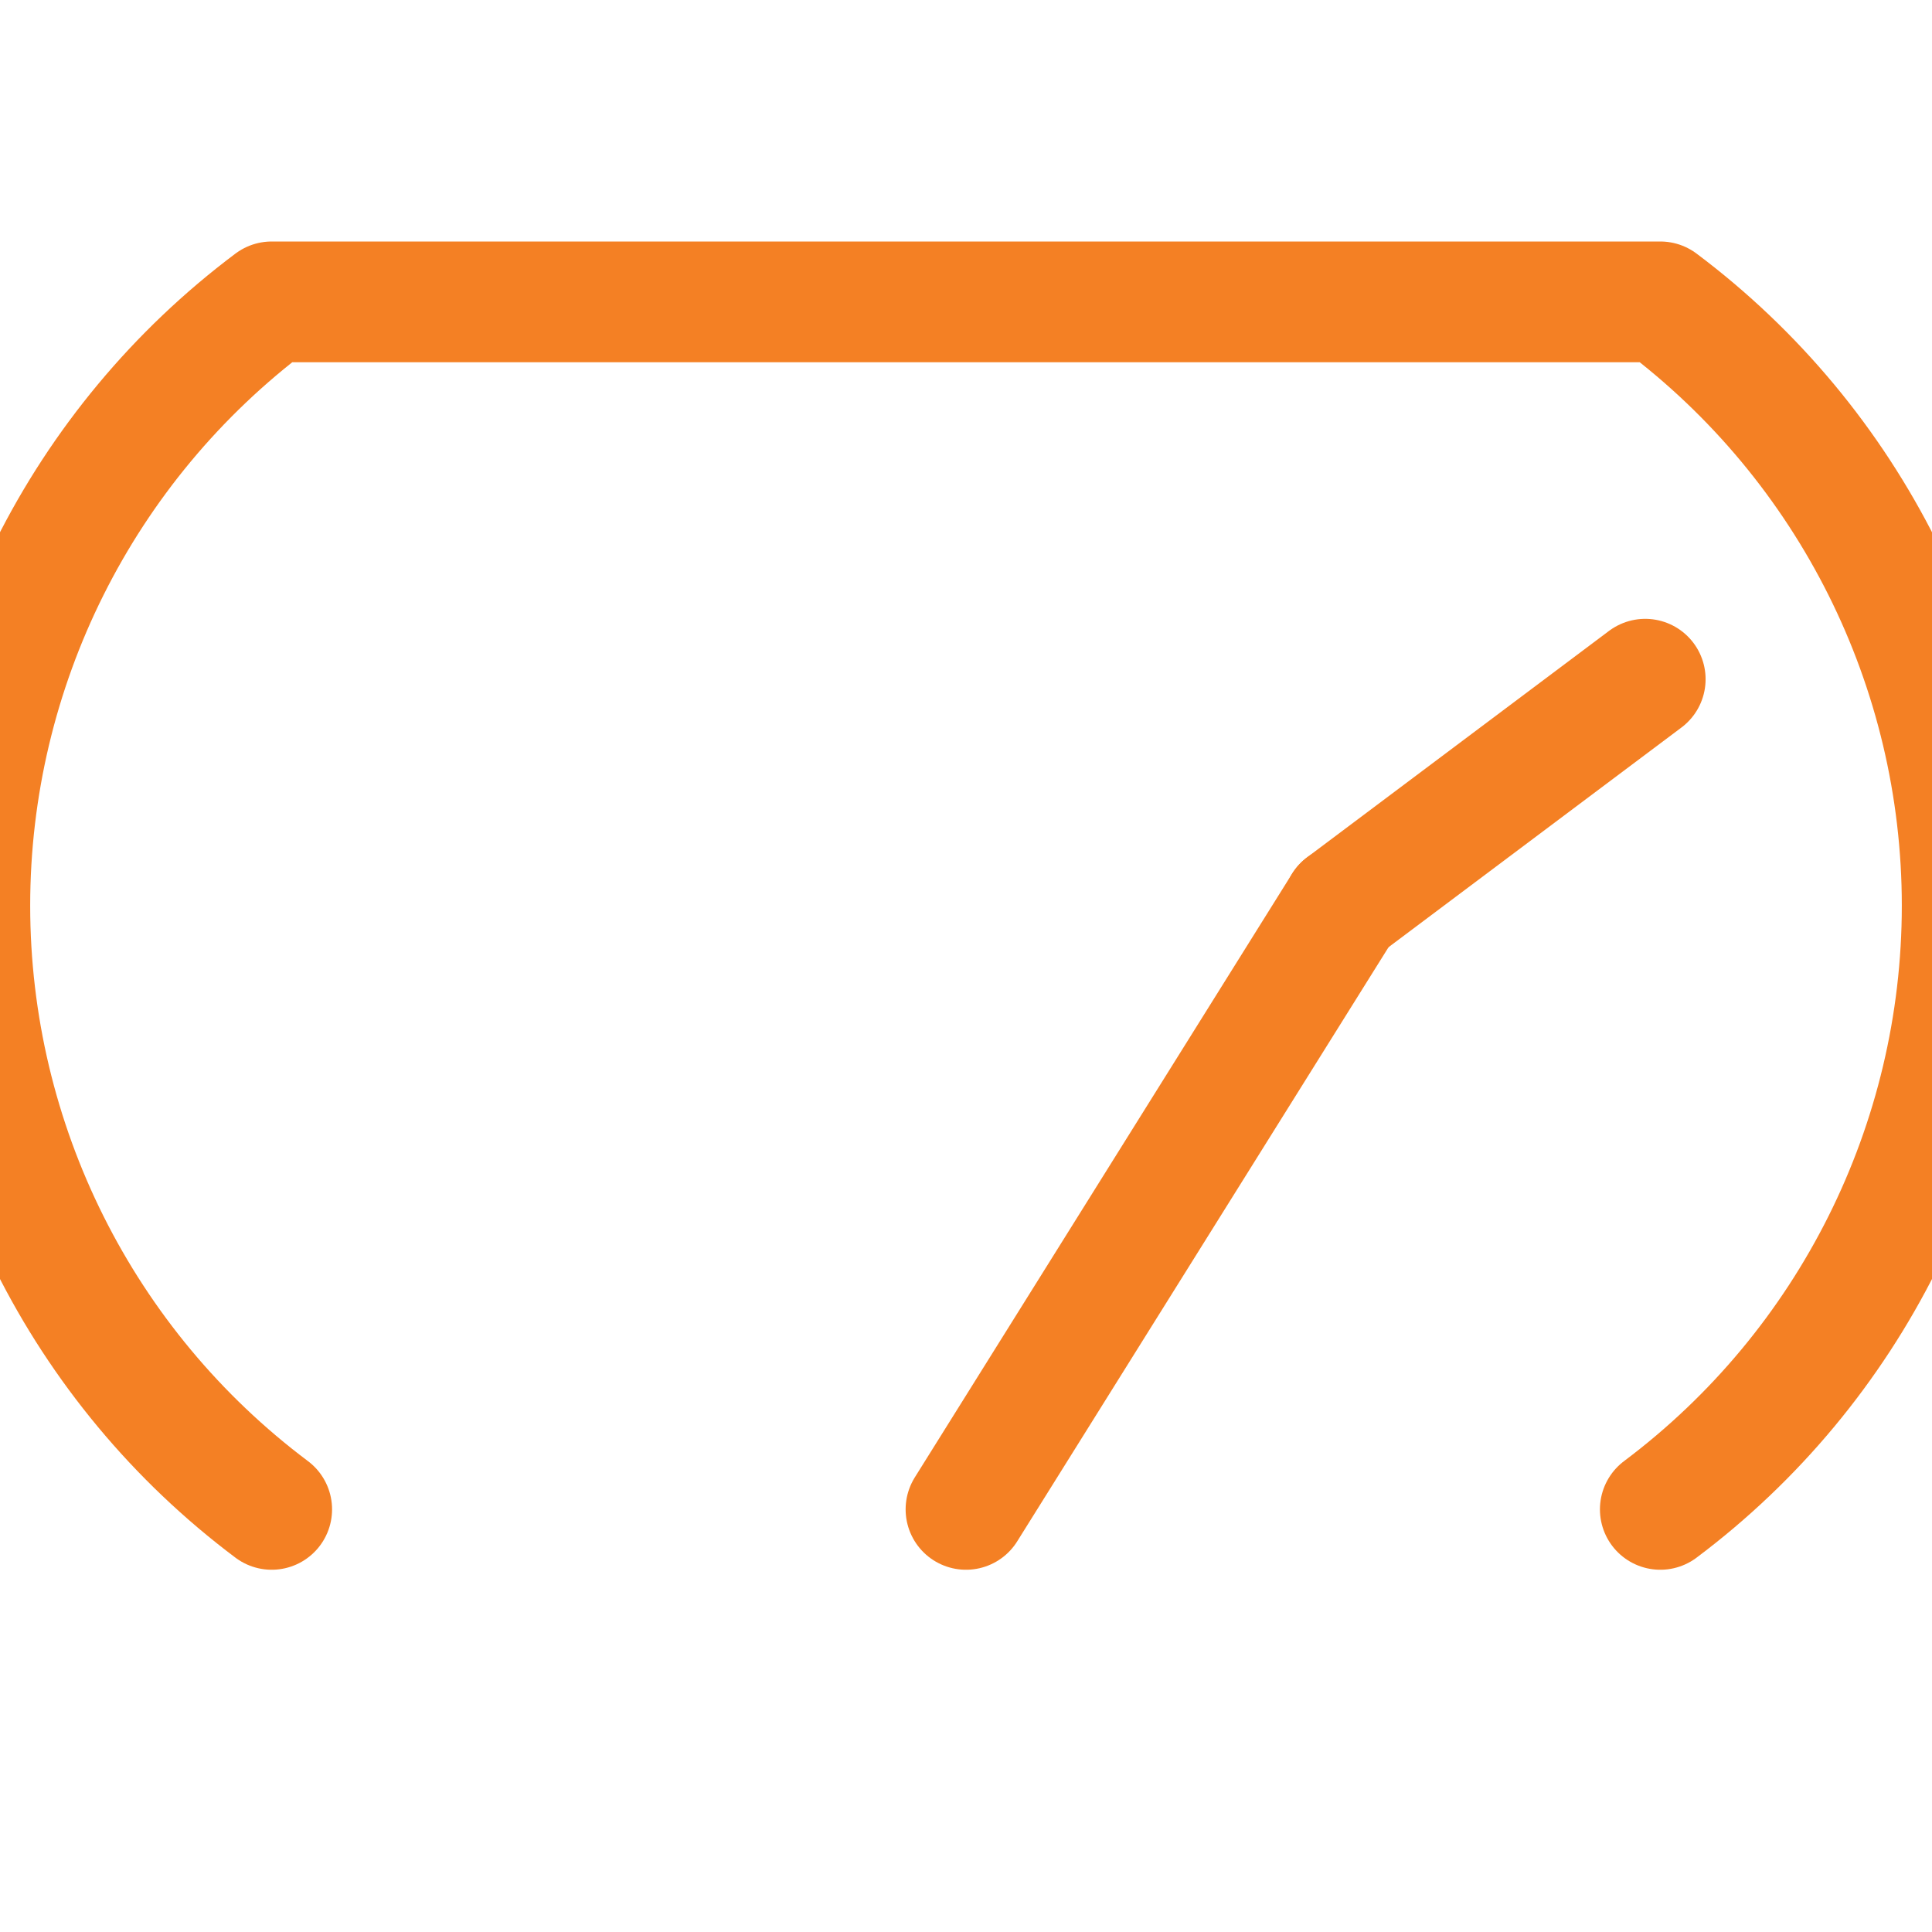
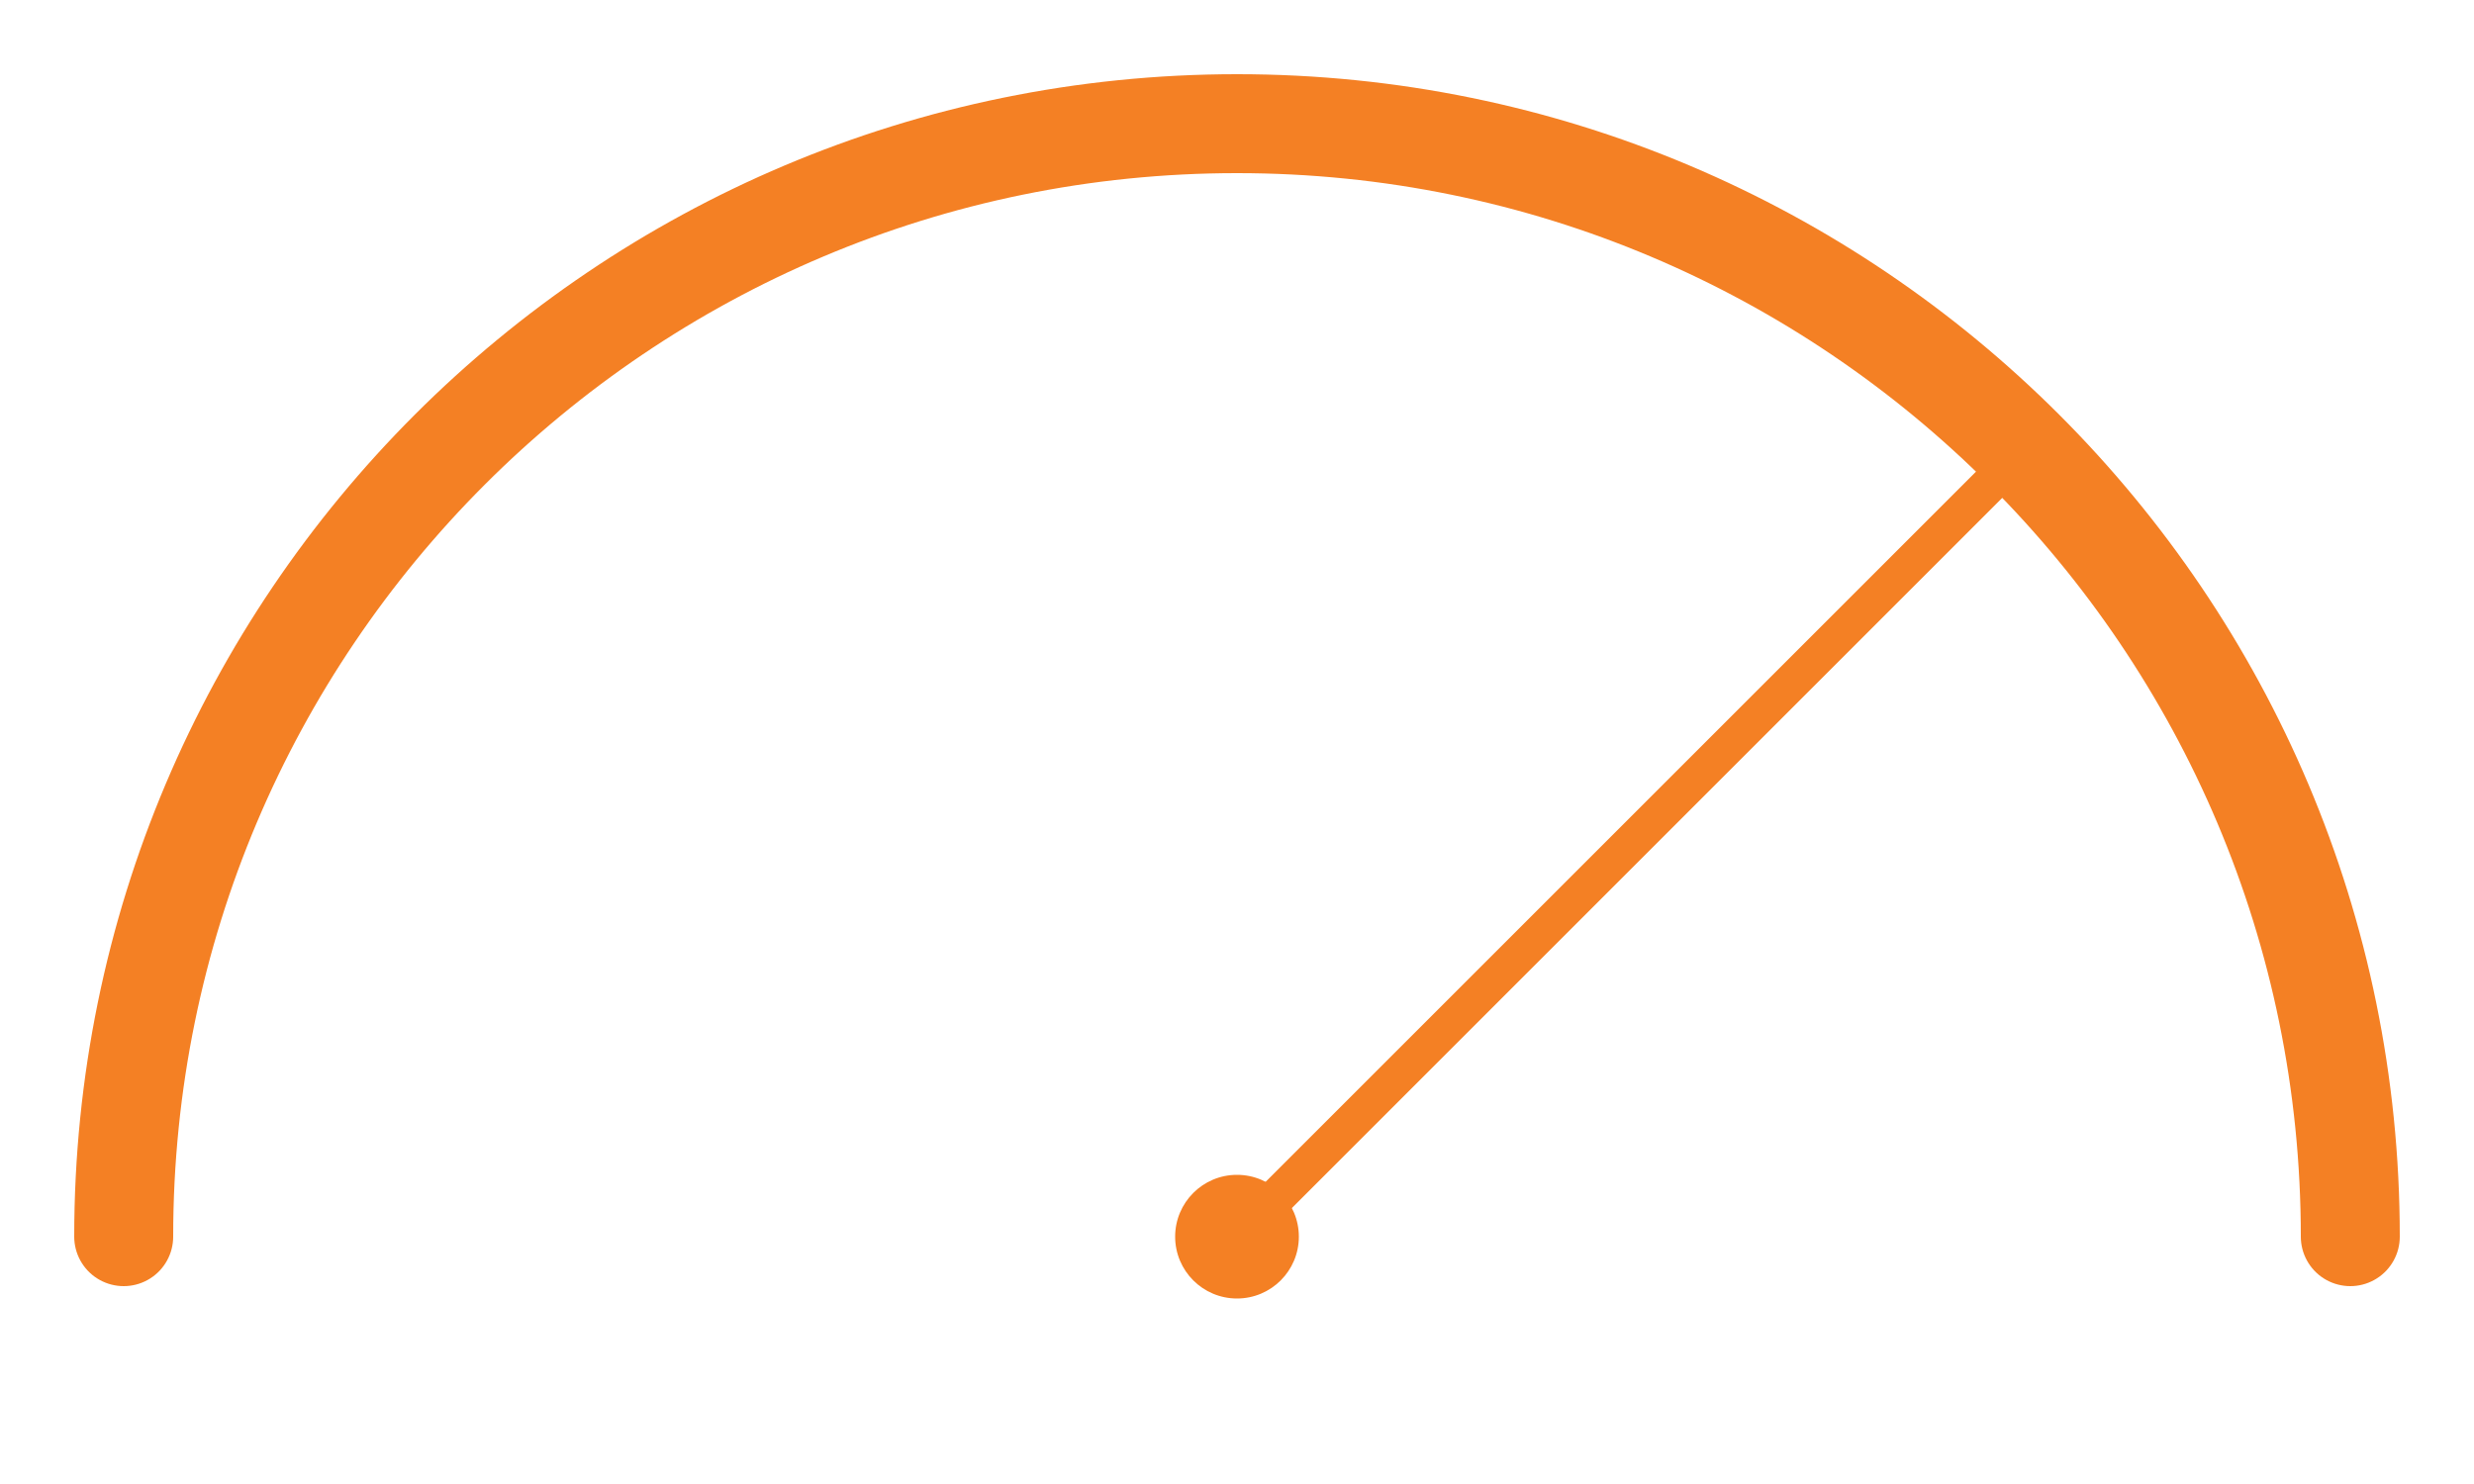
- <svg xmlns="http://www.w3.org/2000/svg" viewBox="0 0 512 512">
-   <path d="M440,400a200,200,0,0,0,0-320H72a200,200,0,0,0,0,320" fill="none" stroke="#F48024" stroke-linecap="round" stroke-linejoin="round" stroke-width="32" />
-   <line x1="256" y1="400" x2="356" y2="240" fill="none" stroke="#F48024" stroke-linecap="round" stroke-linejoin="round" stroke-width="32" />
-   <line x1="356" y1="240" x2="436" y2="180" fill="none" stroke="#F48024" stroke-linecap="round" stroke-linejoin="round" stroke-width="32" />
+ <svg xmlns="http://www.w3.org/2000/svg" viewBox="0 0 200 120">
+   <path d="M 10 100 A 90 90 0 0 1 190 100" fill="none" stroke="#F48024" stroke-width="8" stroke-linecap="round" />
+   <line x1="100" y1="100" x2="163" y2="37" stroke="#F48024" stroke-width="3" stroke-linecap="round" />
+   <circle cx="100" cy="100" r="5" fill="#F48024" />
</svg>
